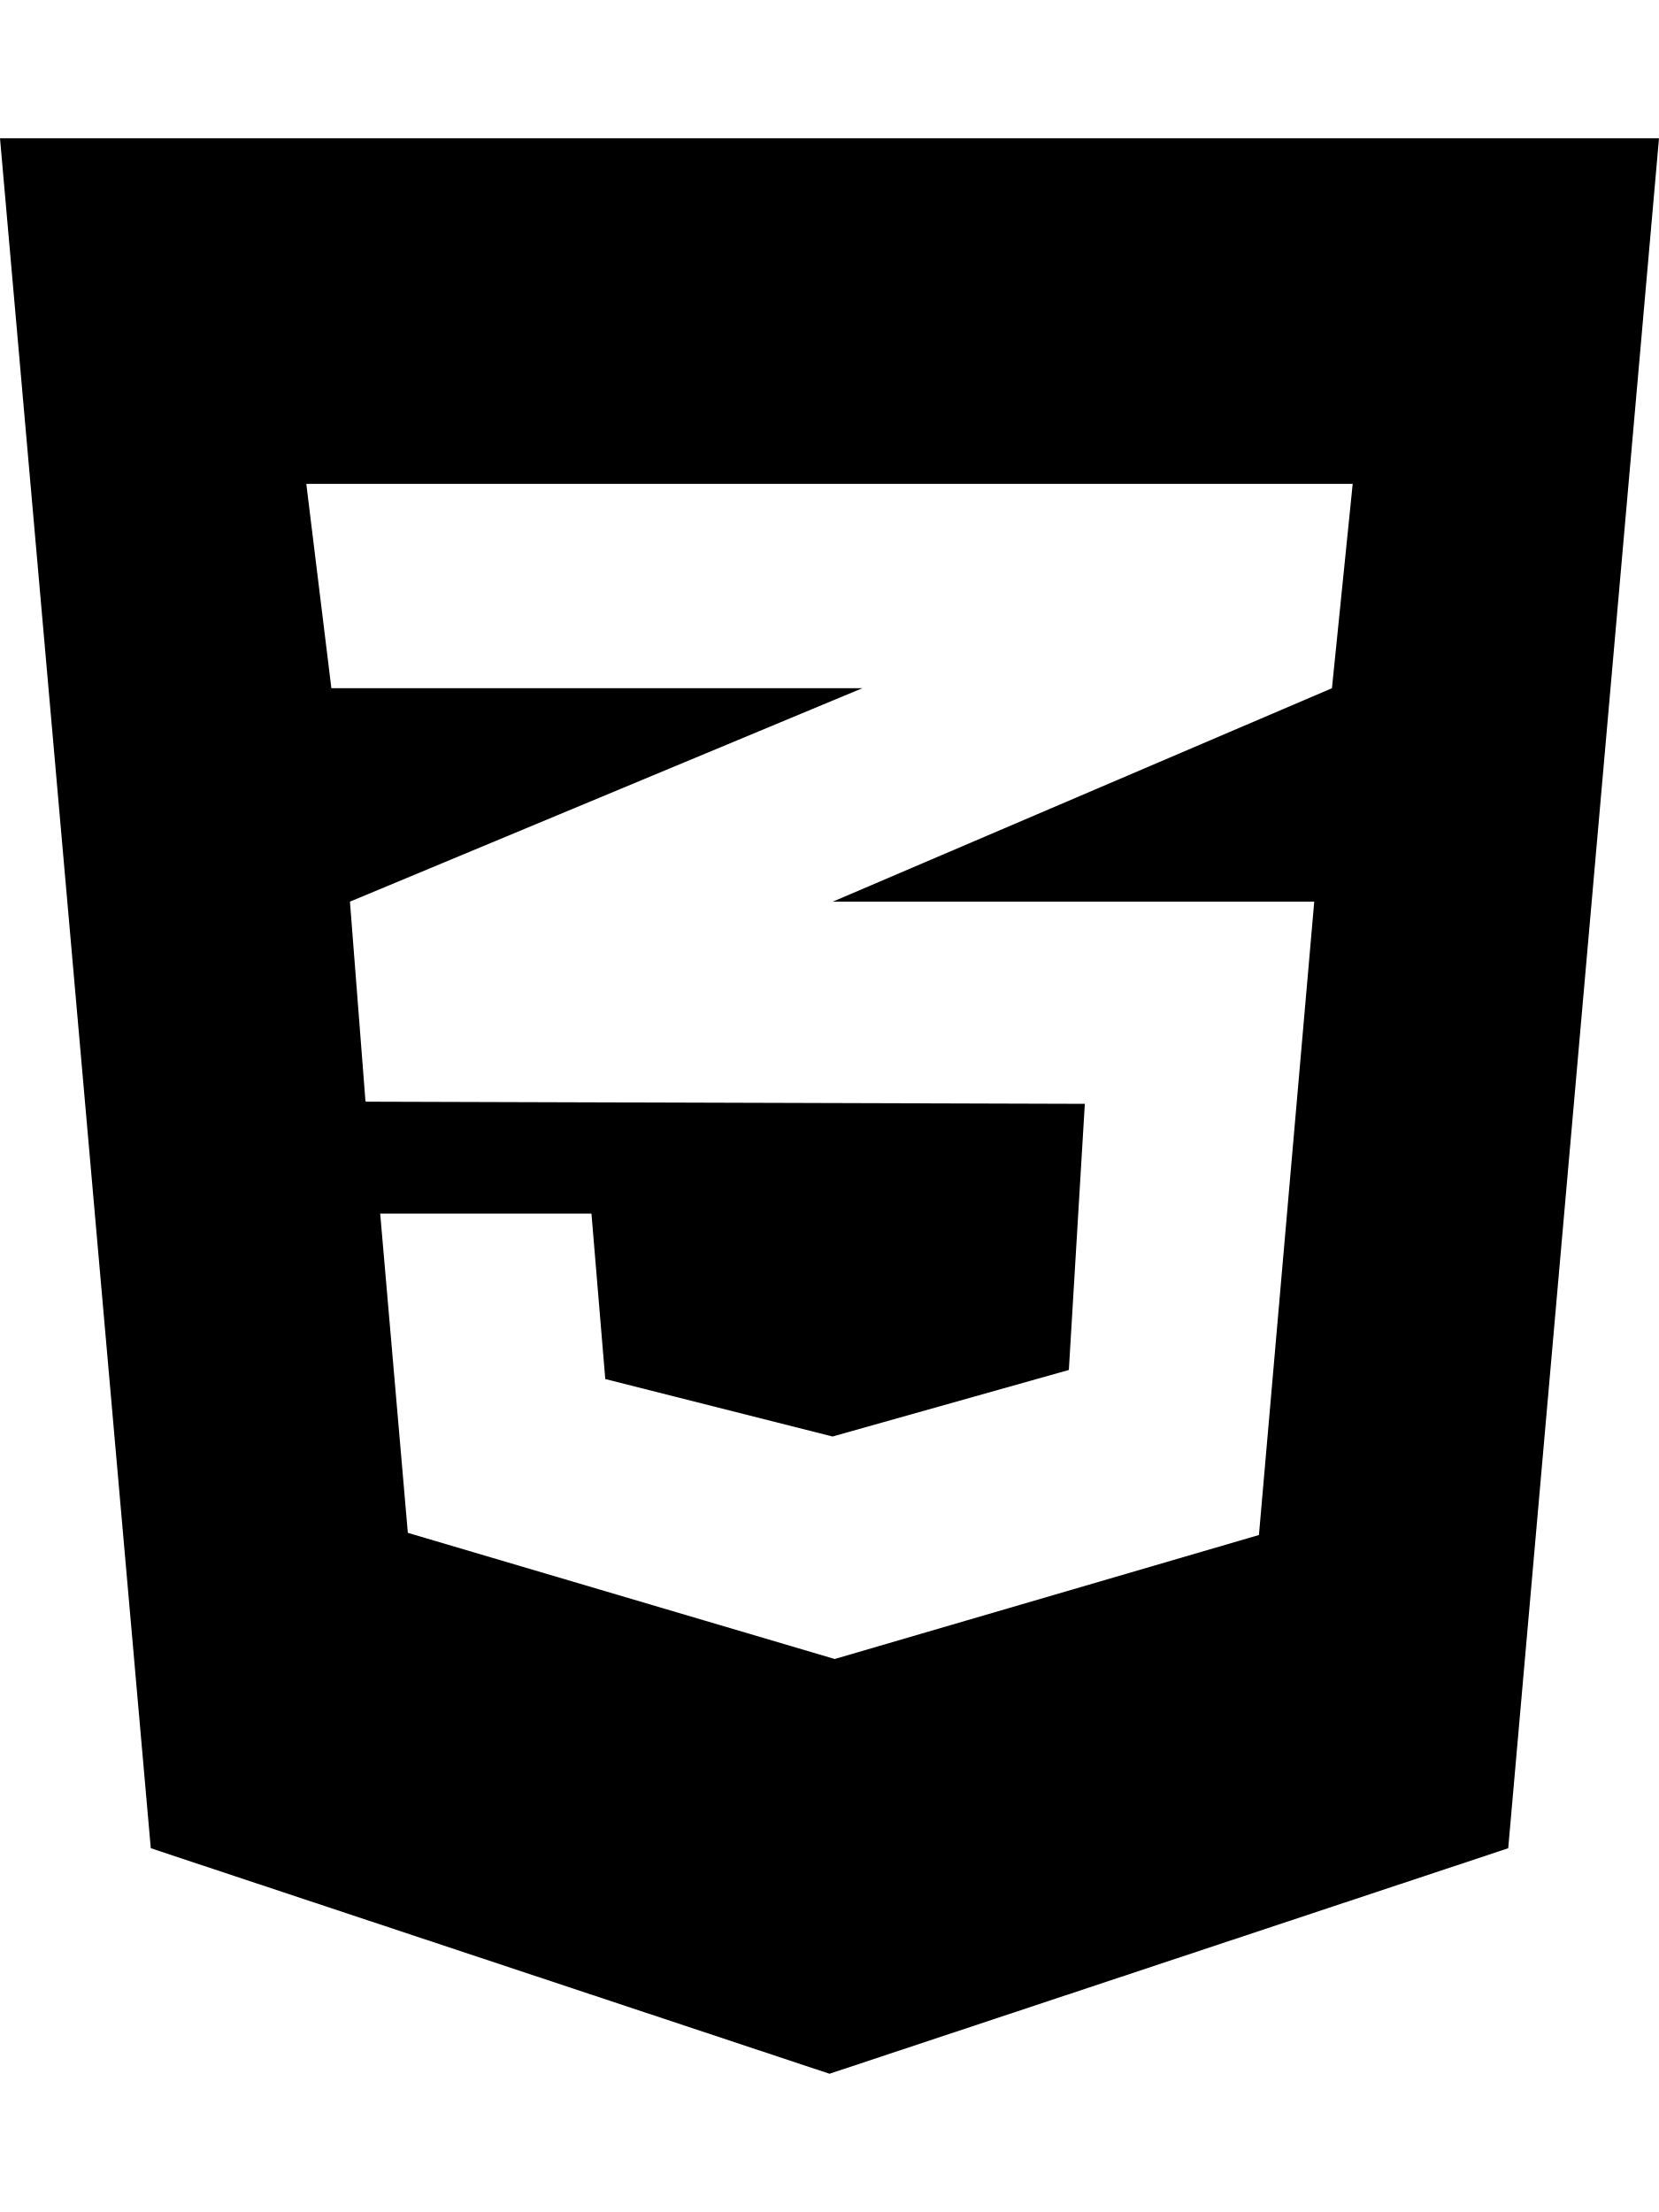
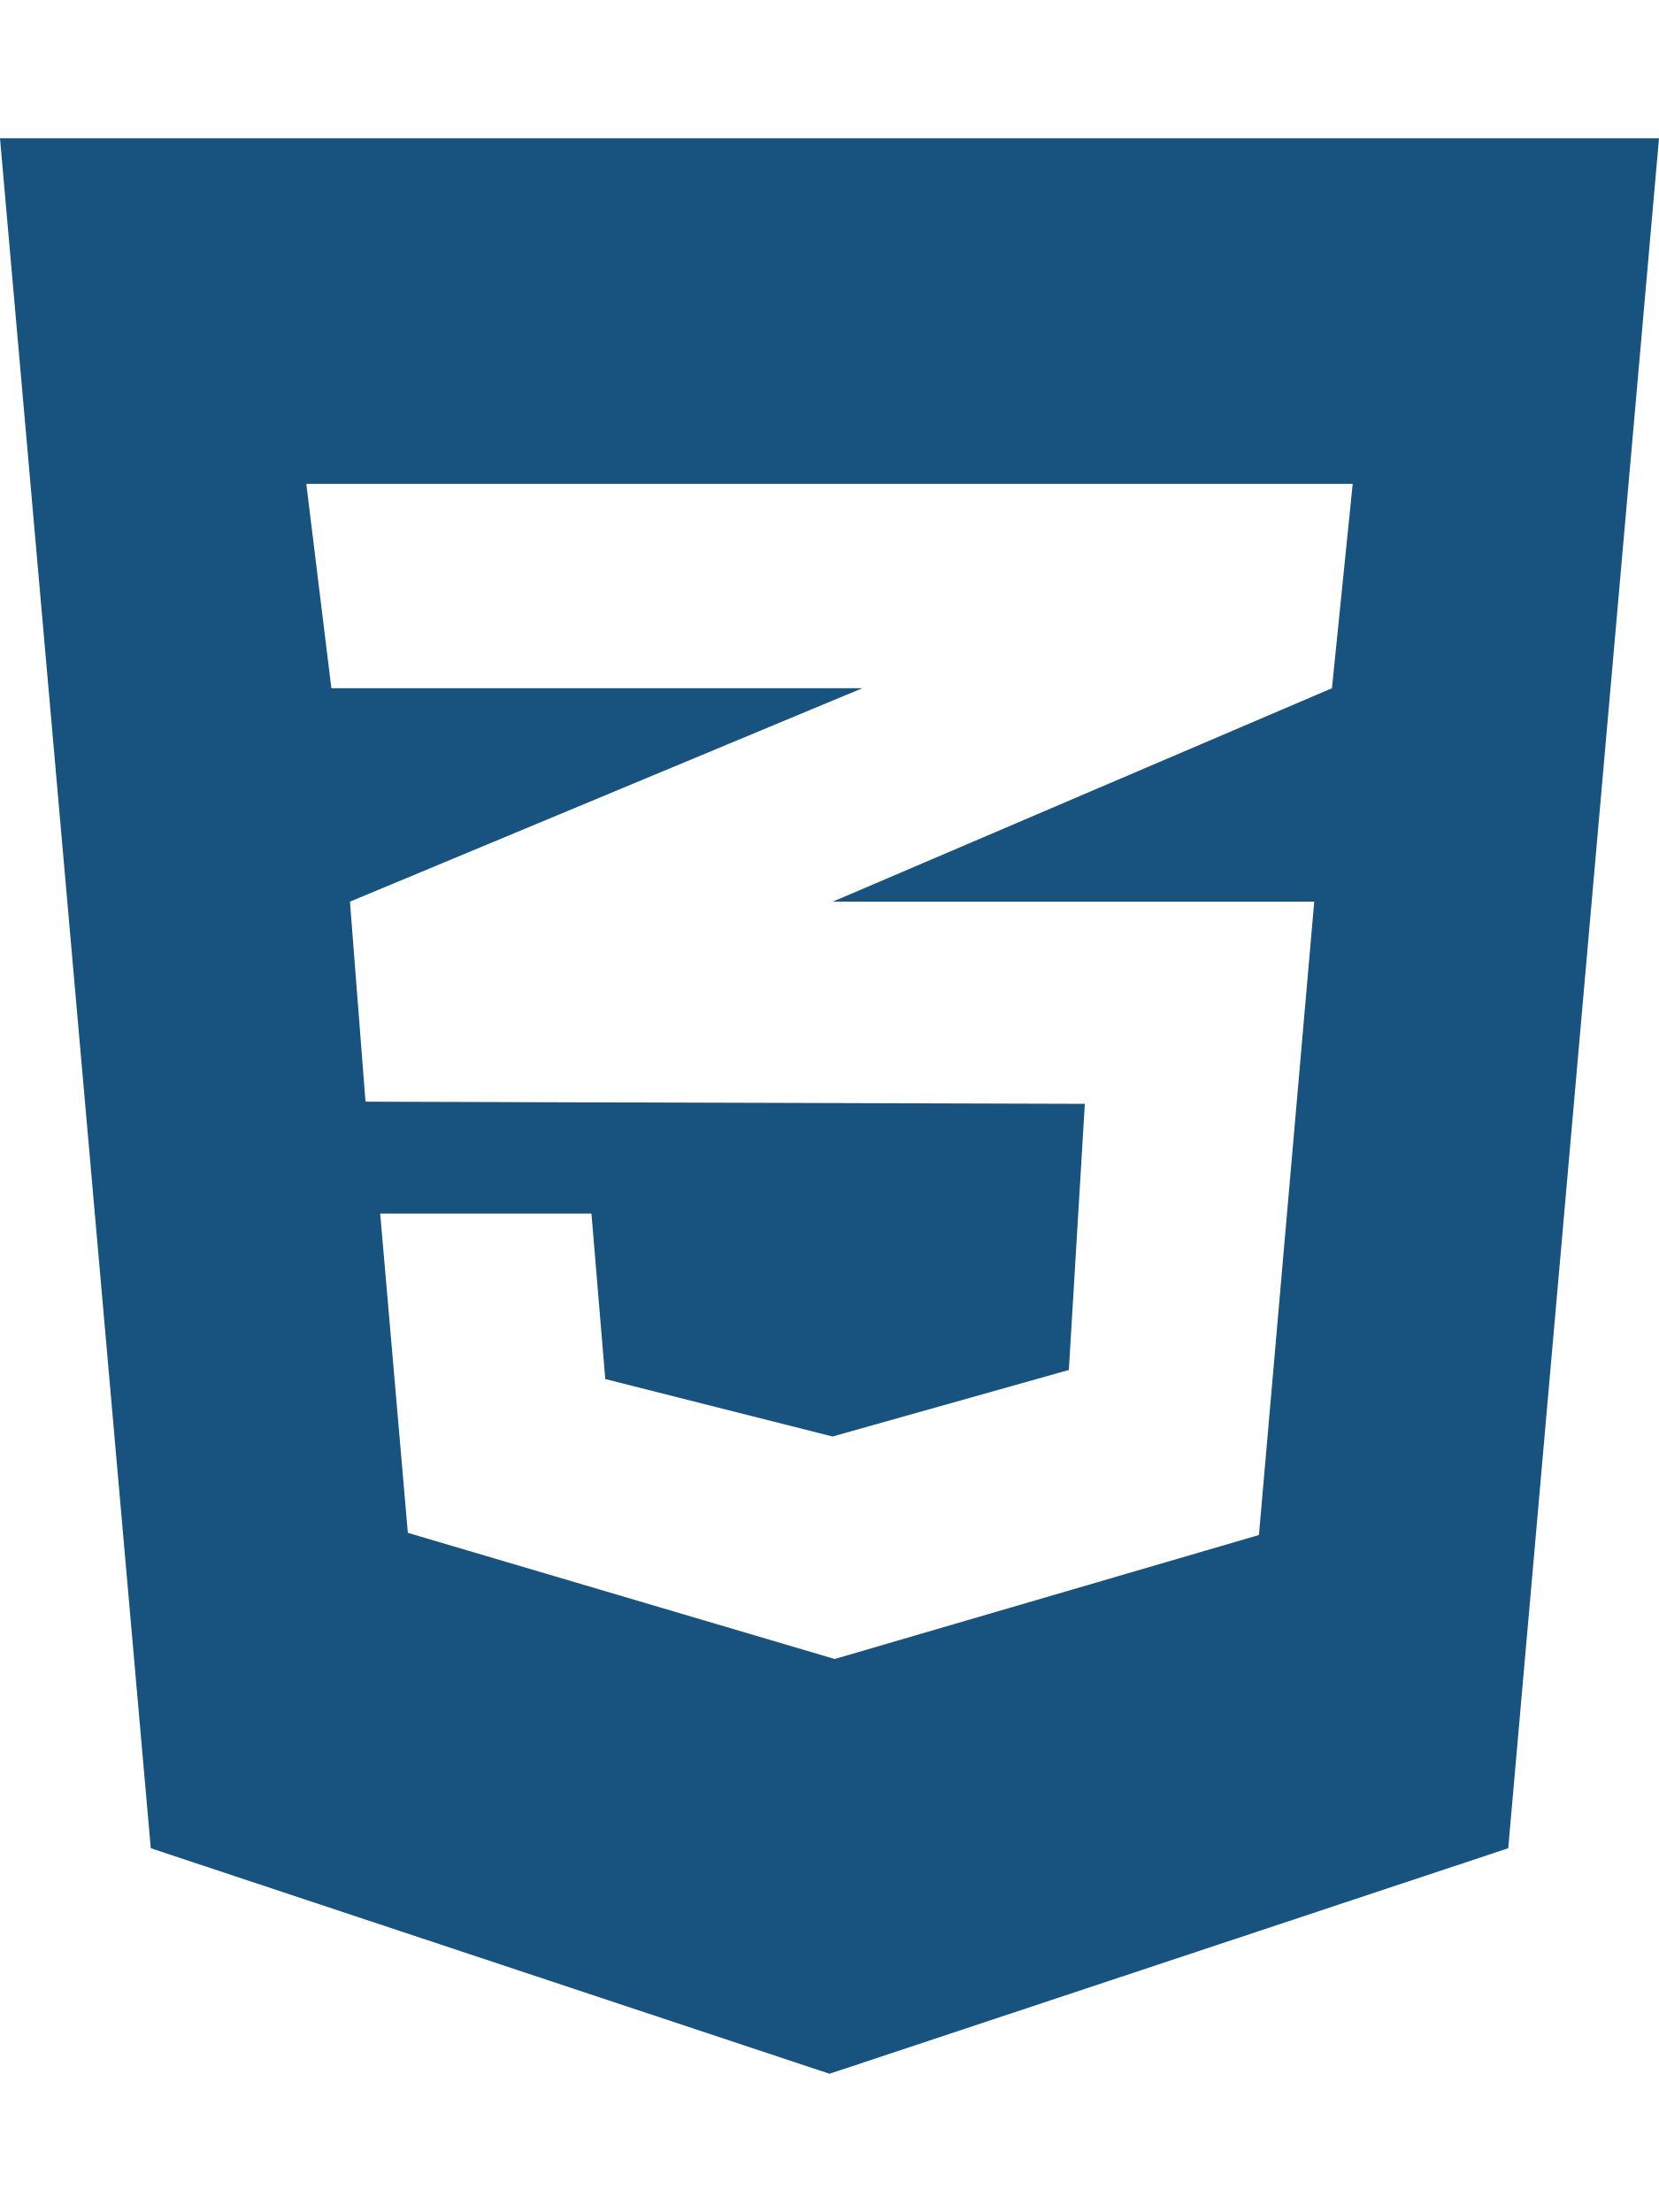
- <svg xmlns="http://www.w3.org/2000/svg" viewBox="0 0 384 512">
+ <svg xmlns="http://www.w3.org/2000/svg" viewBox="0 0 384 512" fill="#17537e">
  <path d="M0 32l34.9 395.8L192 480l157.1-52.2L384 32H0zm313.1 80l-4.8 47.3L193 208.6l-.3 .1h111.5l-12.8 146.6-98.2 28.7-98.8-29.2-6.4-73.9h48.9l3.2 38.3 52.6 13.3 54.7-15.4 3.7-61.6-166.3-.5v-.1l-.2 .1-3.6-46.3L193.1 162l6.5-2.7H76.7L70.9 112h242.2z" />
</svg>
